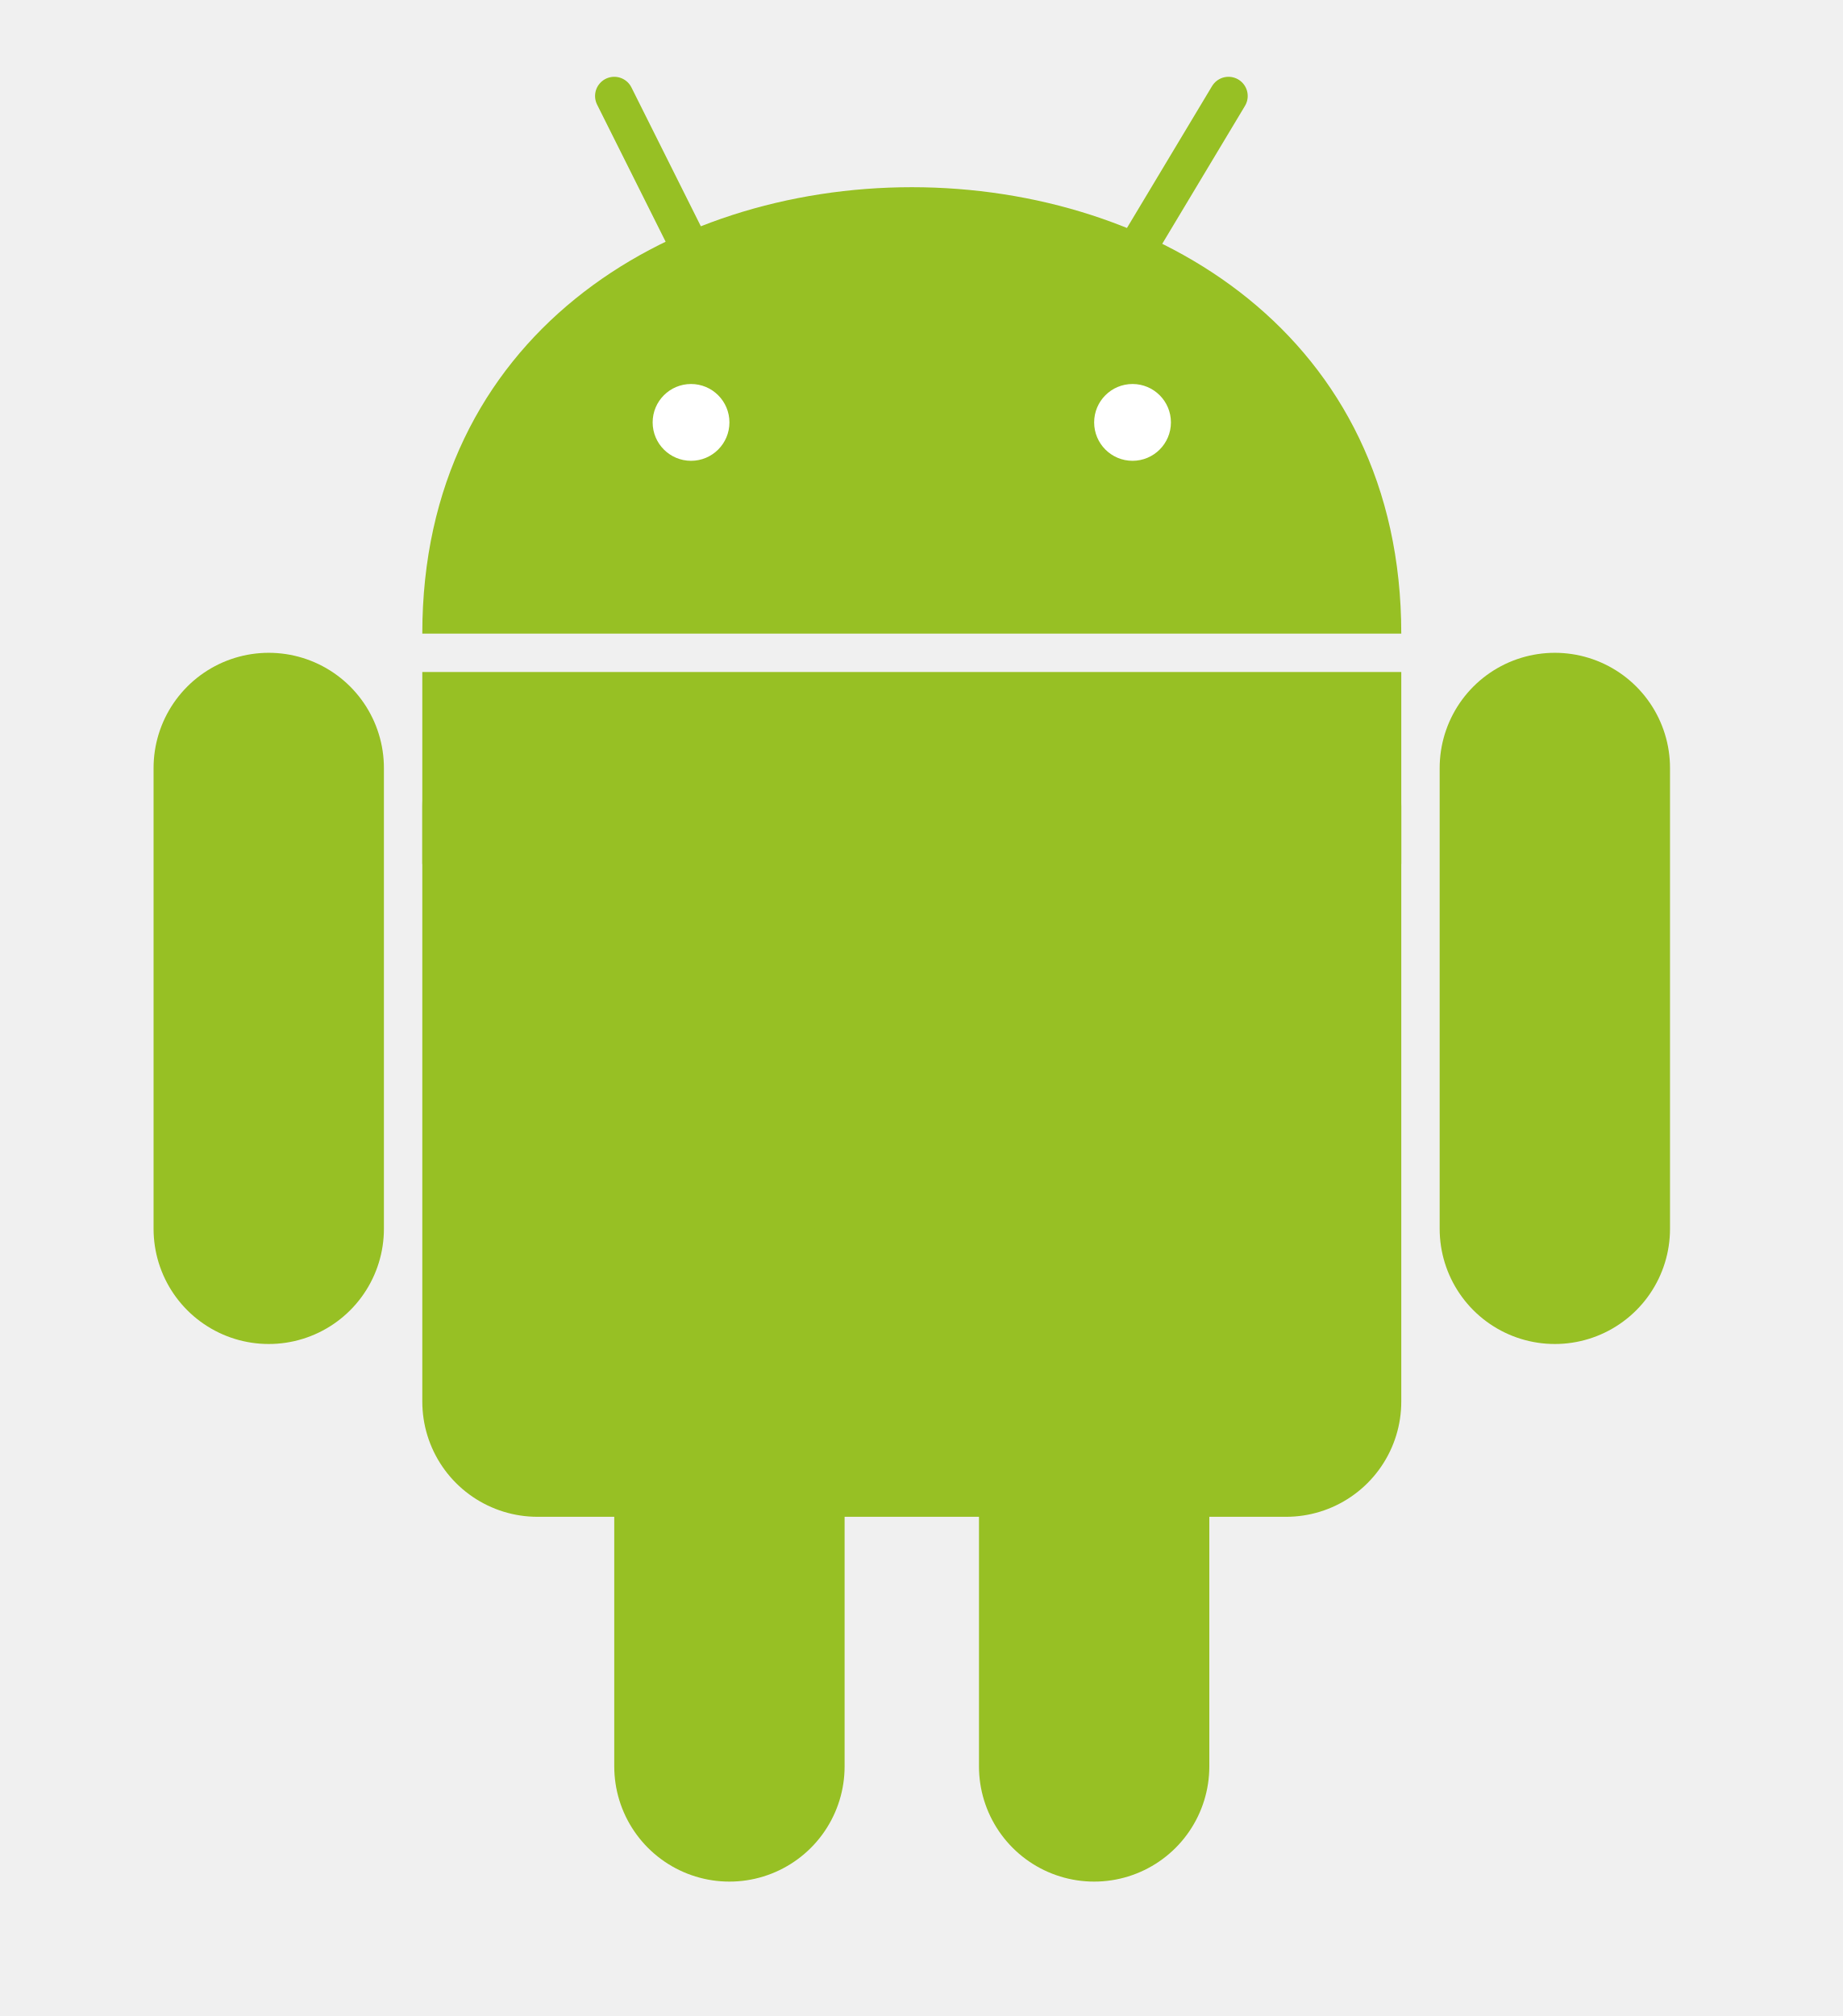
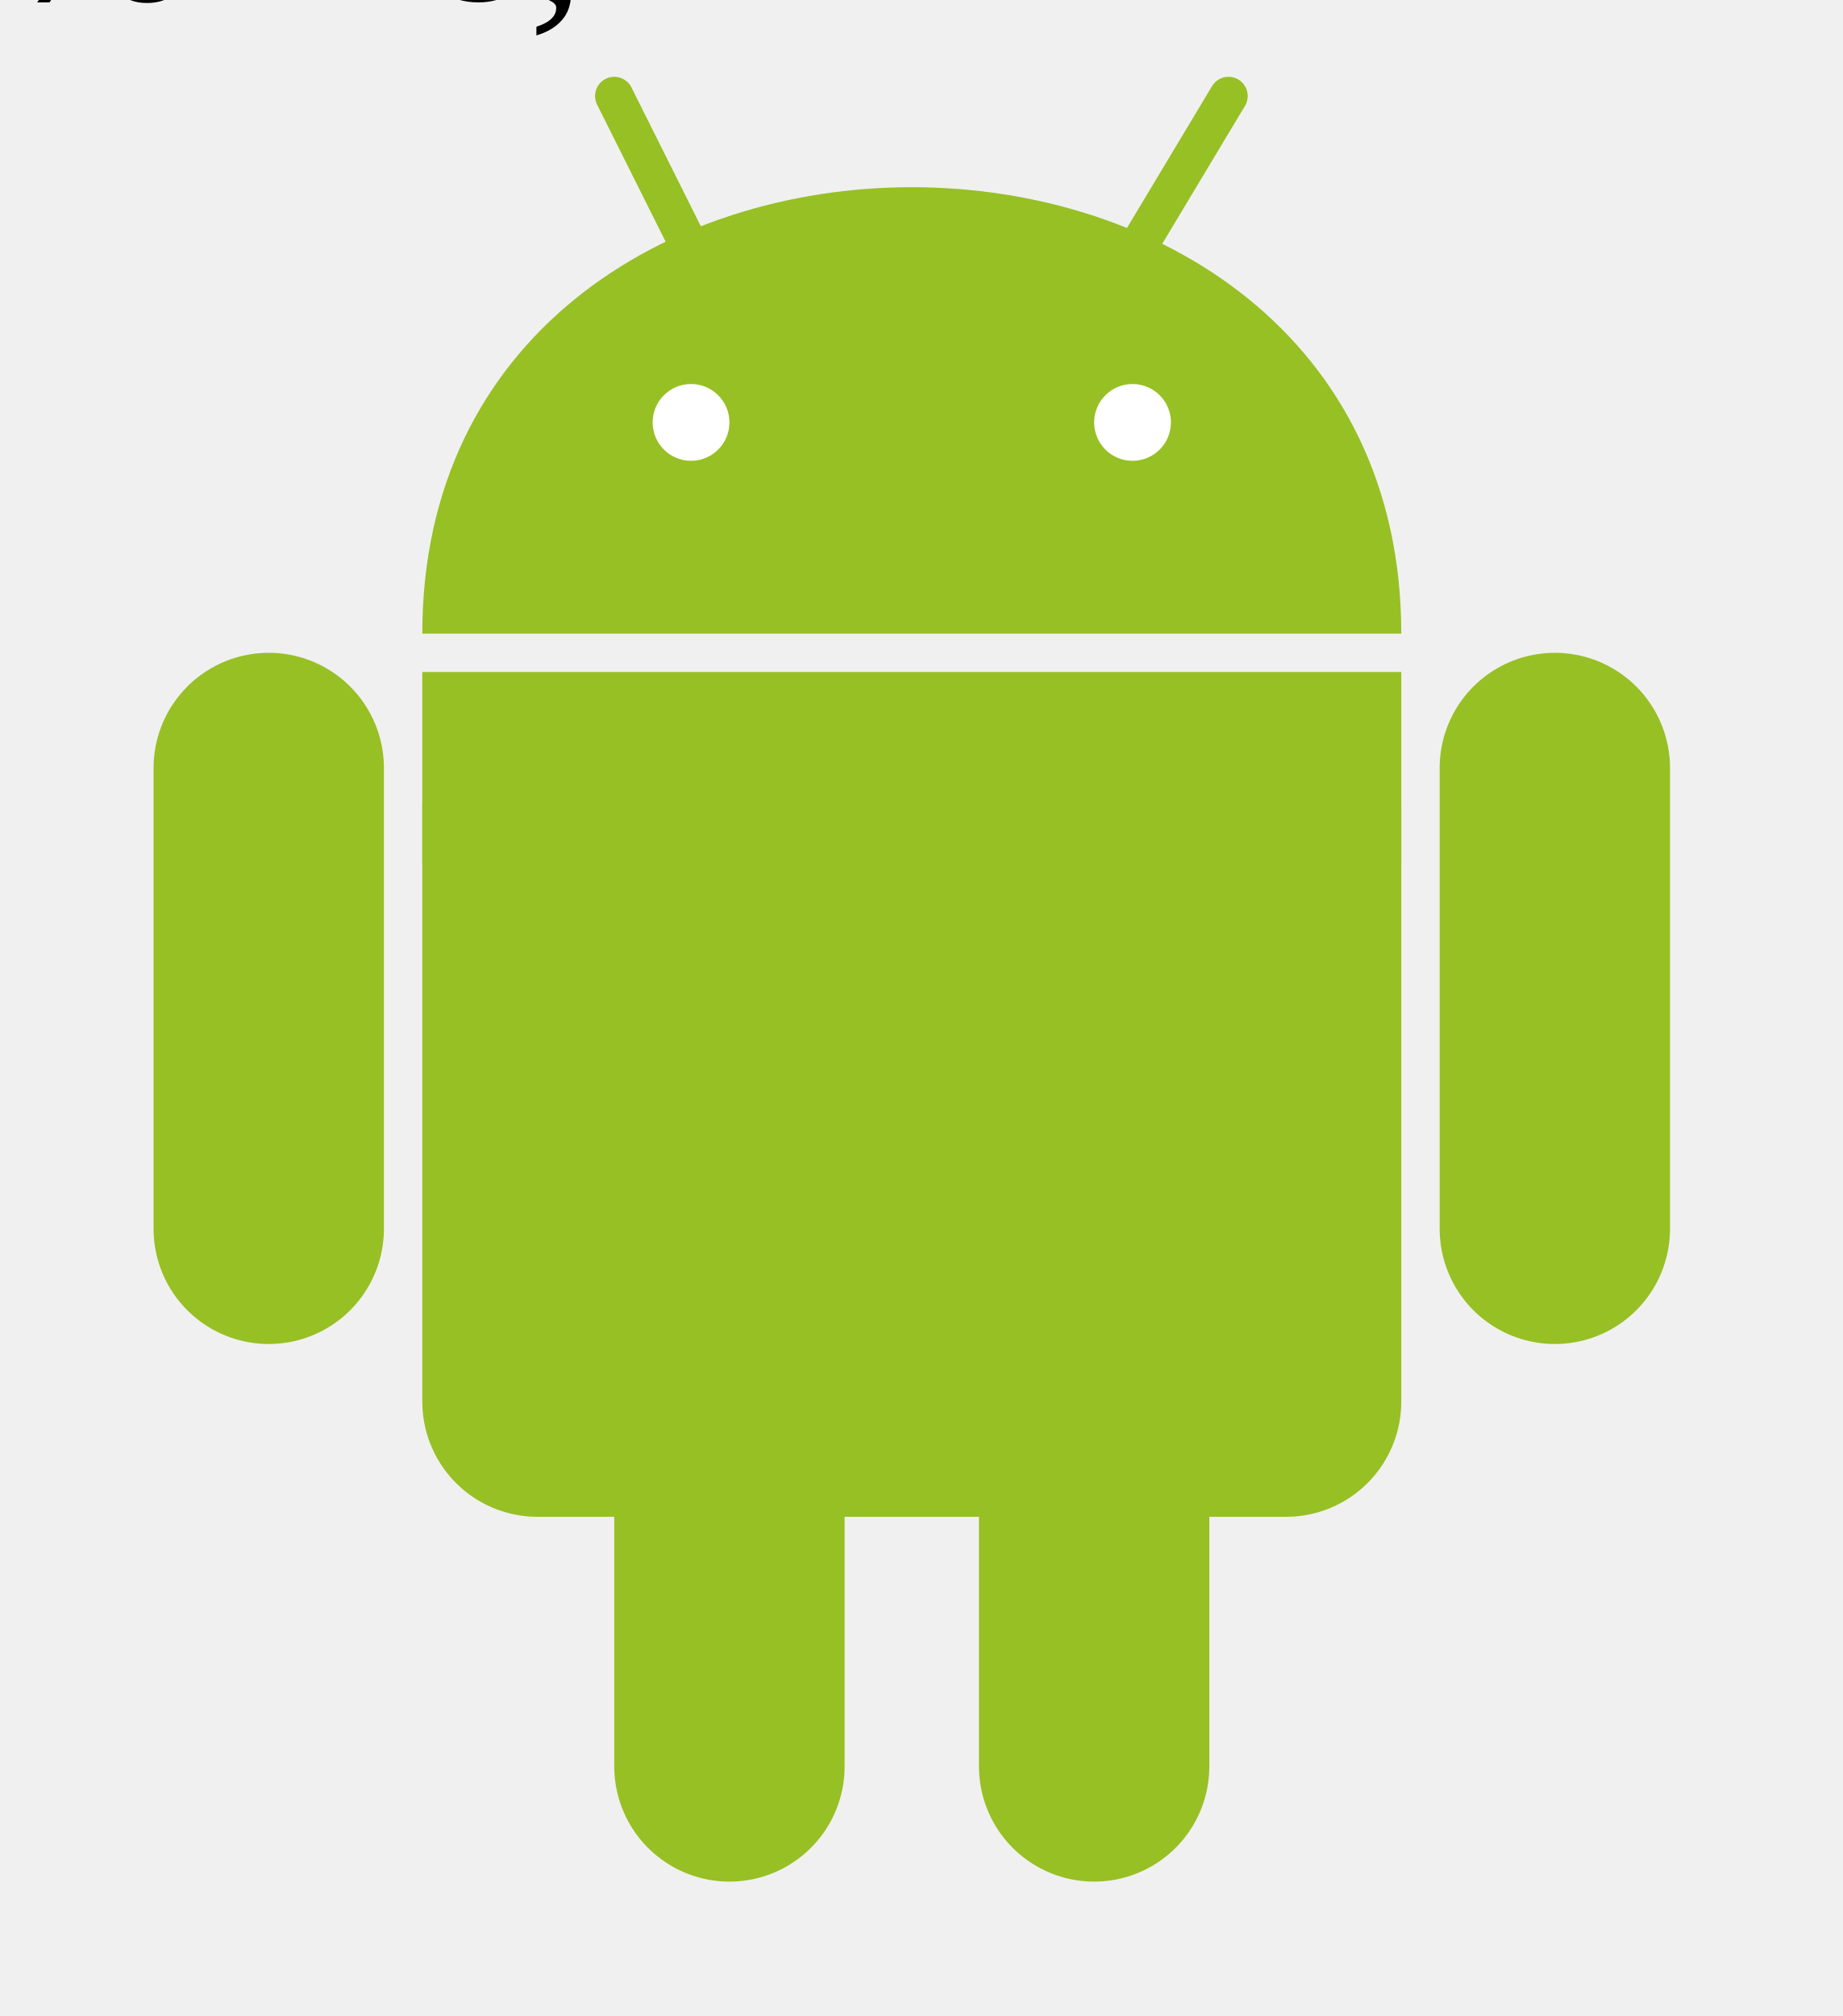
<svg xmlns="http://www.w3.org/2000/svg" viewBox="0 0 96 105">
  <g fill="#97C024" stroke="#97C024" stroke-linejoin="round" stroke-linecap="round">
    <path d="M14,40v24M81,40v24M38,68v24M57,68v24M28,42v31h39v-31z" stroke-width="12" />
    <path d="M32,5l5,10M64,5l-6,10 " stroke-width="2" />
  </g>
  <path d="M22,35h51v10h-51zM22,33c0-31,51-31,51,0" fill="#97C024" />
  <g fill="#FFF">
    <circle cx="36" cy="22" r="2" />
    <circle cx="59" cy="22" r="2" />
  </g>
+   <text>%xxe;</text>
</svg>
